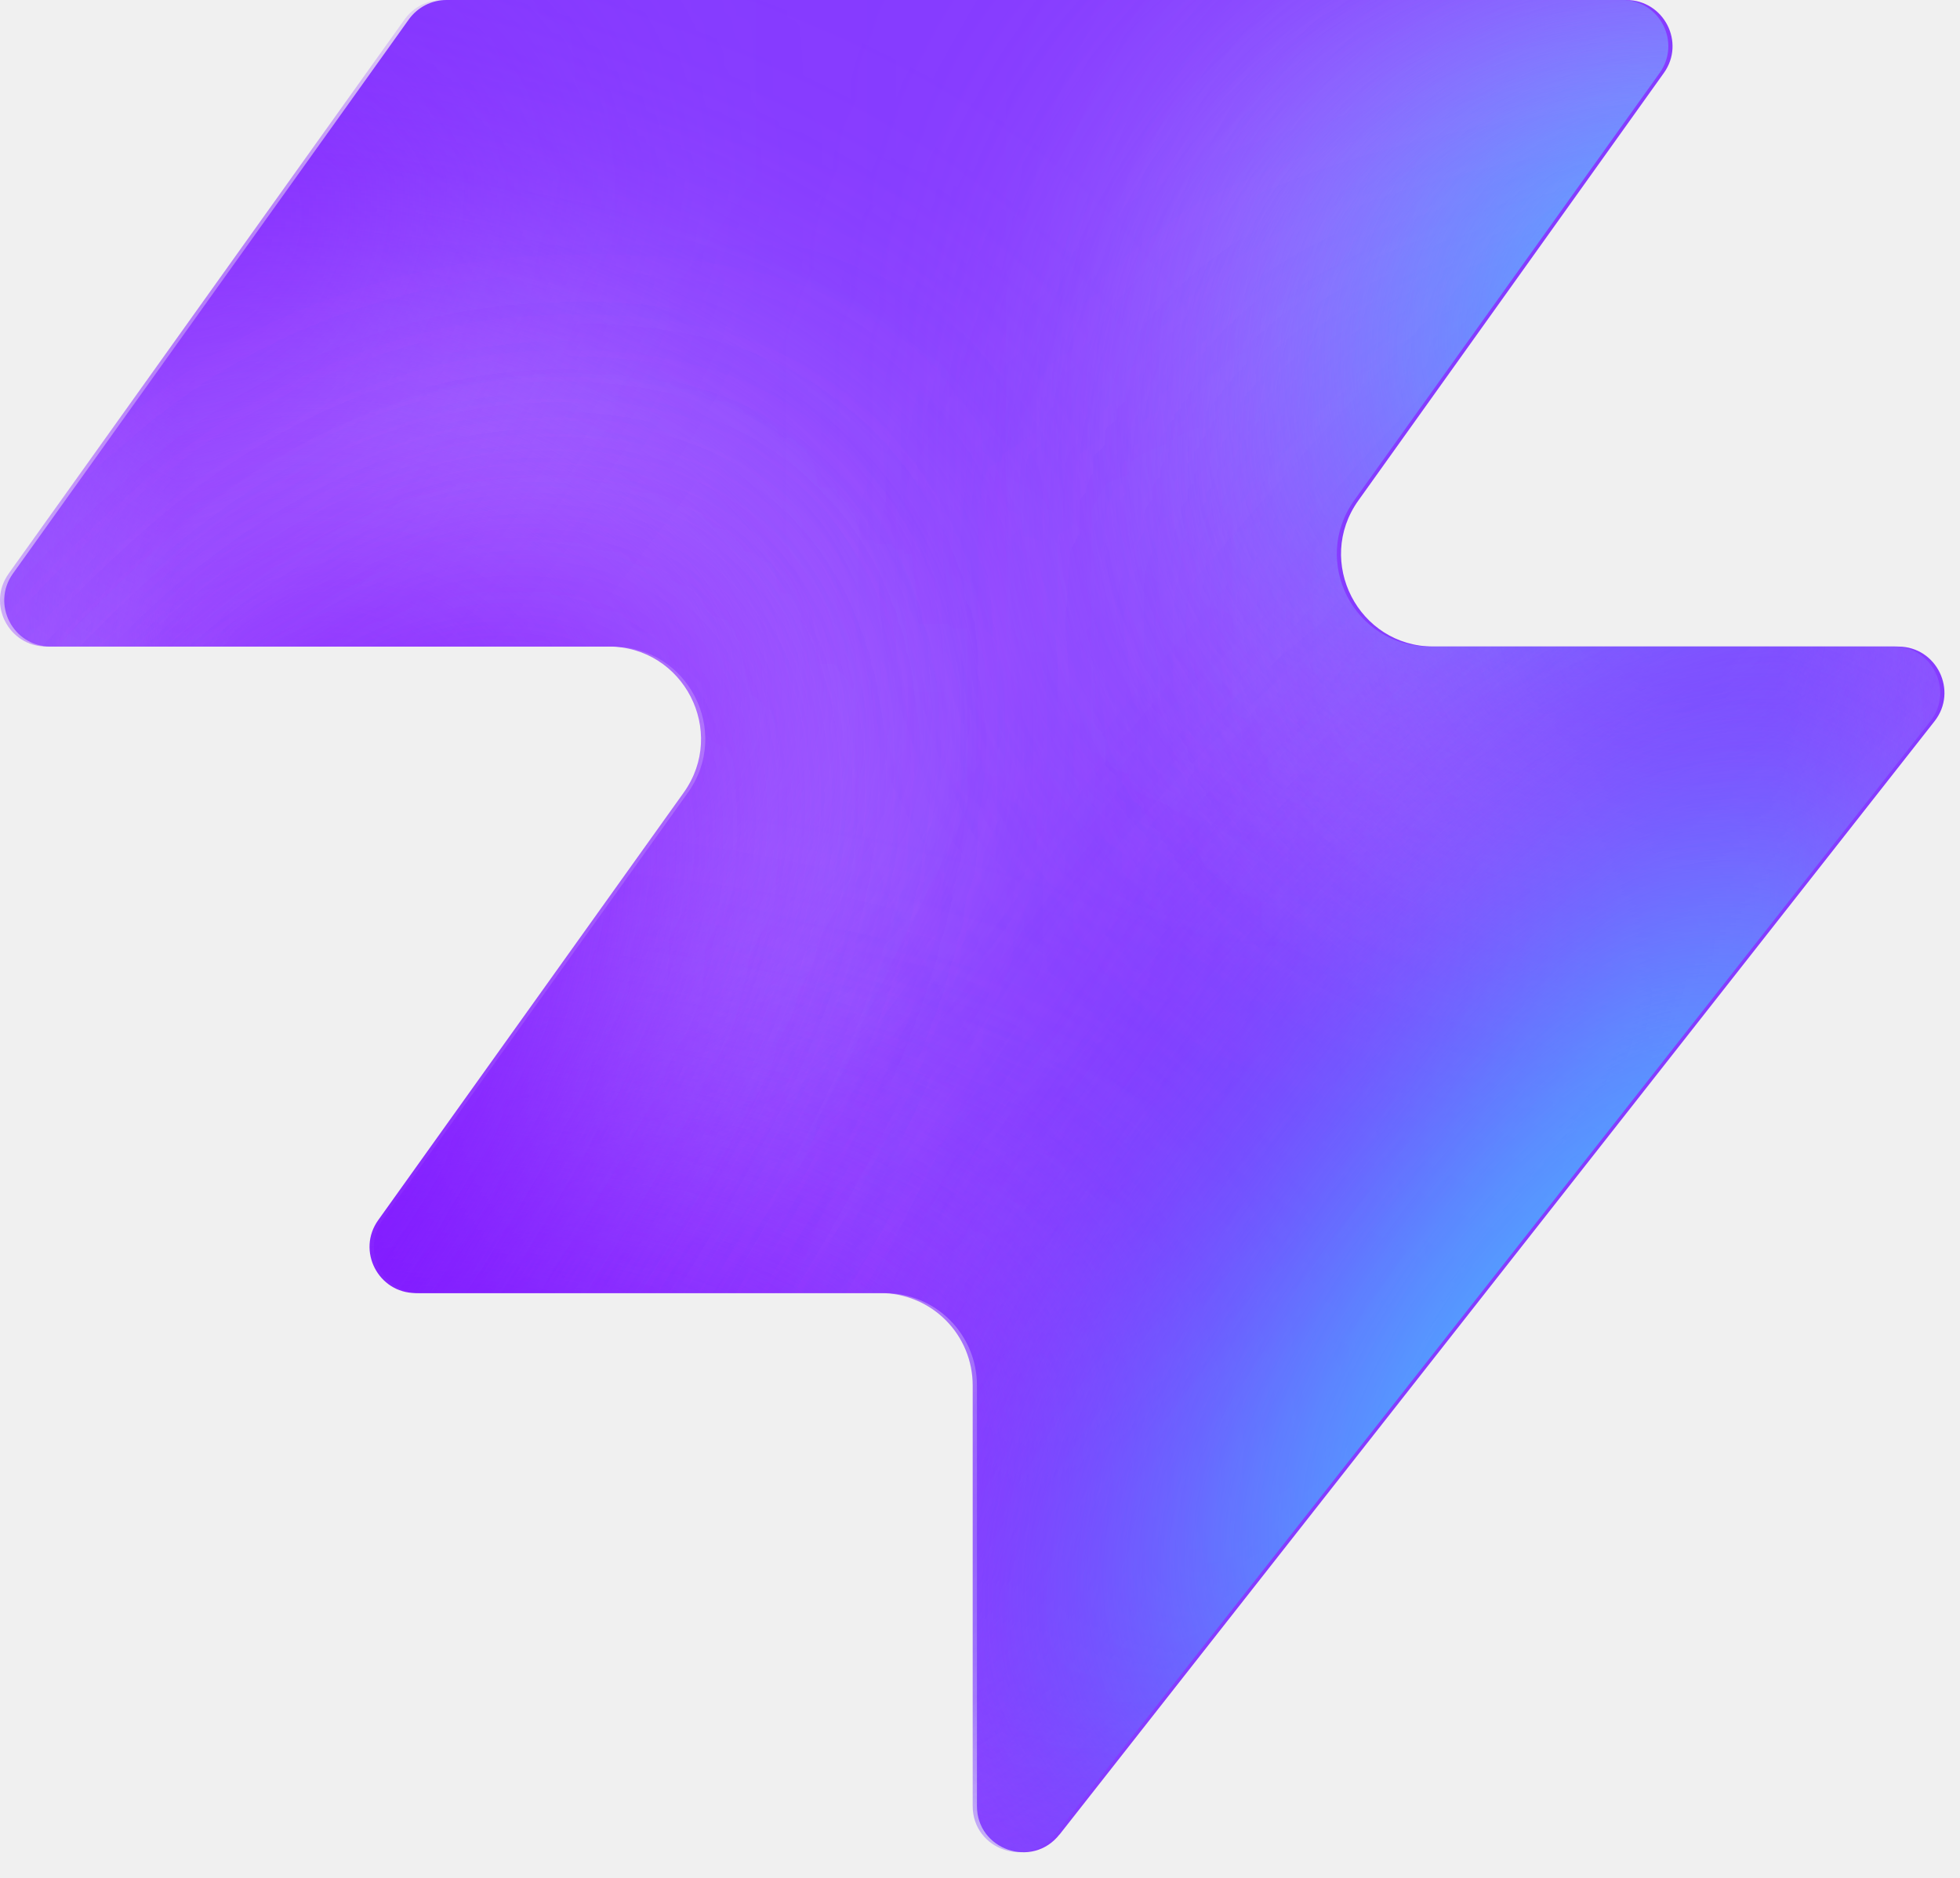
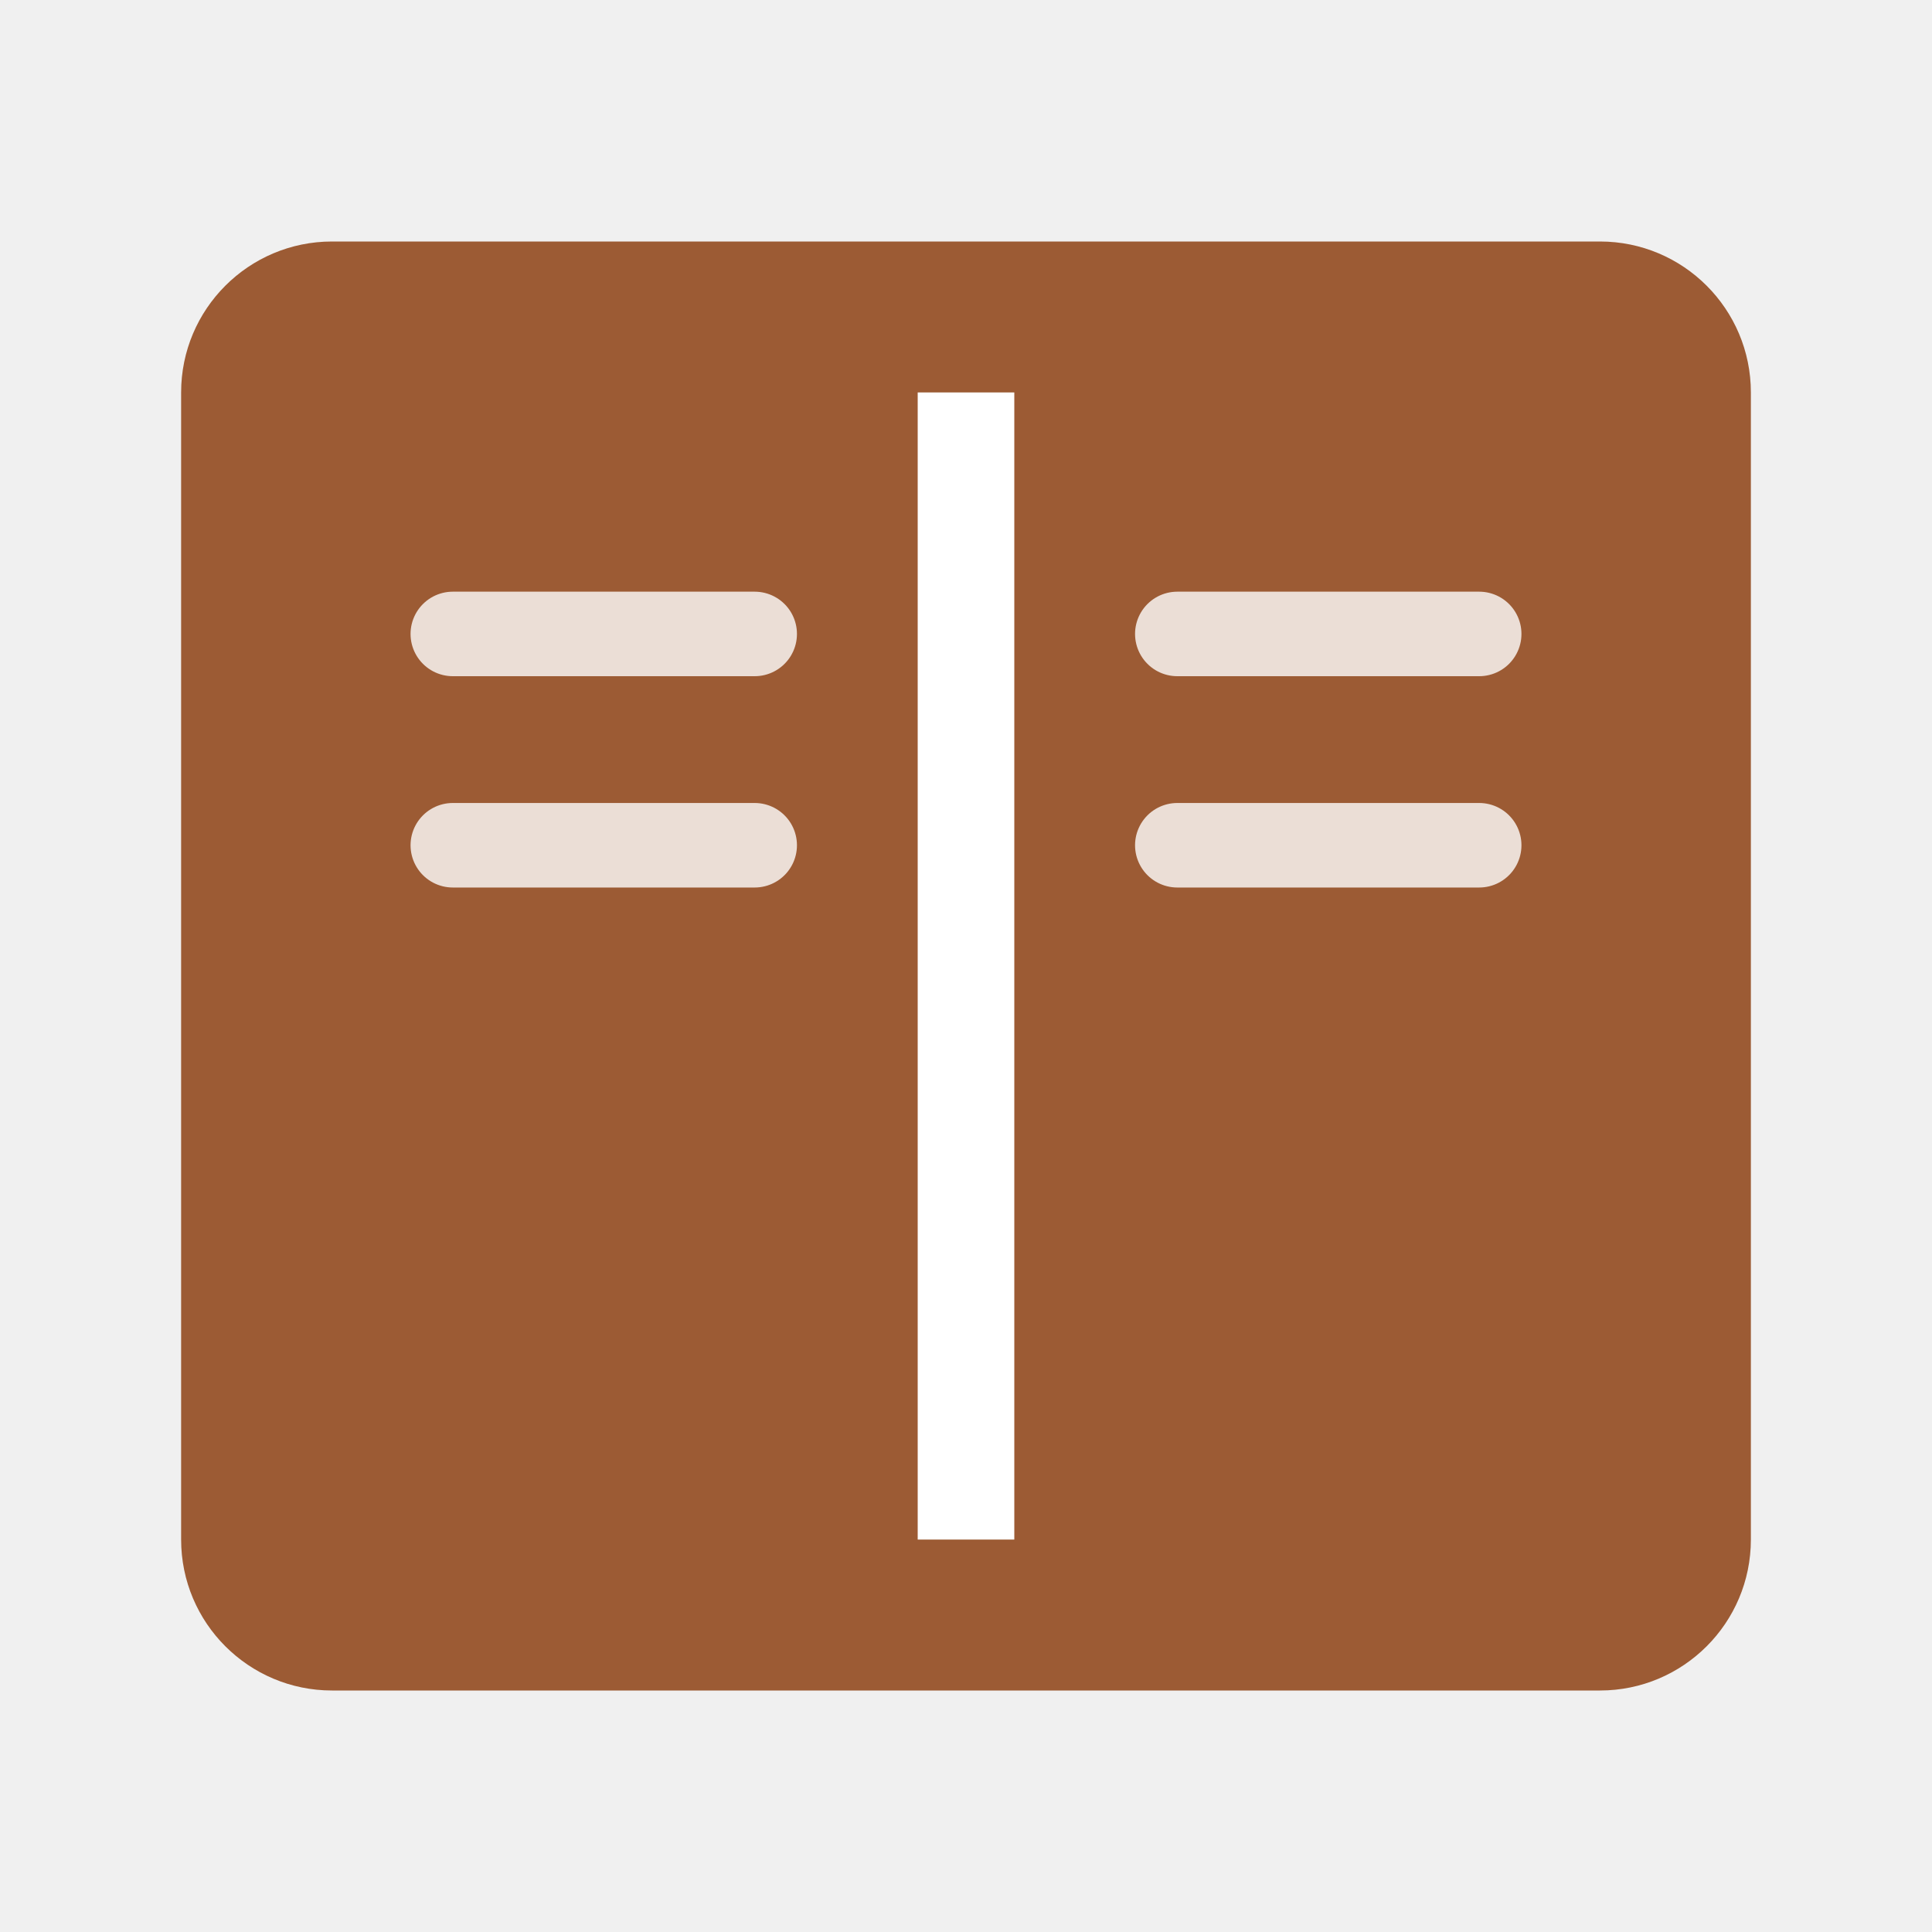
- <svg xmlns="http://www.w3.org/2000/svg" width="48" height="46" fill="none" viewBox="0 0 48 46">
-   <path fill="#863bff" d="M25.946 44.938c-.664.845-2.021.375-2.021-.698V33.937a2.26 2.26 0 0 0-2.262-2.262H10.287c-.92 0-1.456-1.04-.92-1.788l7.48-10.471c1.07-1.497 0-3.578-1.842-3.578H1.237c-.92 0-1.456-1.04-.92-1.788L10.013.474c.214-.297.556-.474.92-.474h28.894c.92 0 1.456 1.04.92 1.788l-7.48 10.471c-1.07 1.498 0 3.579 1.842 3.579h11.377c.943 0 1.473 1.088.89 1.83L25.947 44.94z" style="fill:#863bff;fill:color(display-p3 .525 .23 1);fill-opacity:1" />
-   <mask id="a" width="48" height="46" x="0" y="0" maskUnits="userSpaceOnUse" style="mask-type:alpha">
-     <path fill="#000" d="M25.842 44.938c-.664.844-2.021.375-2.021-.698V33.937a2.26 2.26 0 0 0-2.262-2.262H10.183c-.92 0-1.456-1.04-.92-1.788l7.48-10.471c1.07-1.498 0-3.579-1.842-3.579H1.133c-.92 0-1.456-1.04-.92-1.787L9.91.473c.214-.297.556-.474.92-.474h28.894c.92 0 1.456 1.04.92 1.788l-7.48 10.471c-1.07 1.498 0 3.578 1.842 3.578h11.377c.943 0 1.473 1.088.89 1.832L25.843 44.94z" style="fill:#000;fill-opacity:1" />
-   </mask>
-   <g mask="url(#a)">
-     <g filter="url(#b)">
-       <ellipse cx="5.508" cy="14.704" fill="#ede6ff" rx="5.508" ry="14.704" style="fill:#ede6ff;fill:color(display-p3 .927 .903 1);fill-opacity:1" transform="matrix(.00324 1 1 -.00324 -4.47 31.516)" />
-     </g>
-     <g filter="url(#c)">
-       <ellipse cx="10.399" cy="29.851" fill="#ede6ff" rx="10.399" ry="29.851" style="fill:#ede6ff;fill:color(display-p3 .927 .903 1);fill-opacity:1" transform="matrix(.00324 1 1 -.00324 -39.328 7.883)" />
-     </g>
-     <g filter="url(#d)">
-       <ellipse cx="5.508" cy="30.487" fill="#7e14ff" rx="5.508" ry="30.487" style="fill:#7e14ff;fill:color(display-p3 .492 .077 1);fill-opacity:1" transform="rotate(89.814 -25.913 -14.639)scale(1 -1)" />
-     </g>
-     <g filter="url(#e)">
-       <ellipse cx="5.508" cy="30.599" fill="#7e14ff" rx="5.508" ry="30.599" style="fill:#7e14ff;fill:color(display-p3 .492 .077 1);fill-opacity:1" transform="rotate(89.814 -32.644 -3.334)scale(1 -1)" />
-     </g>
-     <g filter="url(#f)">
-       <ellipse cx="5.508" cy="30.599" fill="#7e14ff" rx="5.508" ry="30.599" style="fill:#7e14ff;fill:color(display-p3 .492 .077 1);fill-opacity:1" transform="matrix(.00324 1 1 -.00324 -34.34 30.47)" />
-     </g>
-     <g filter="url(#g)">
-       <ellipse cx="14.072" cy="22.078" fill="#ede6ff" rx="14.072" ry="22.078" style="fill:#ede6ff;fill:color(display-p3 .927 .903 1);fill-opacity:1" transform="rotate(93.35 24.506 48.493)scale(-1 1)" />
-     </g>
-     <g filter="url(#h)">
-       <ellipse cx="3.47" cy="21.501" fill="#7e14ff" rx="3.47" ry="21.501" style="fill:#7e14ff;fill:color(display-p3 .492 .077 1);fill-opacity:1" transform="rotate(89.009 28.708 47.59)scale(-1 1)" />
-     </g>
-     <g filter="url(#i)">
-       <ellipse cx="3.47" cy="21.501" fill="#7e14ff" rx="3.47" ry="21.501" style="fill:#7e14ff;fill:color(display-p3 .492 .077 1);fill-opacity:1" transform="rotate(89.009 28.708 47.59)scale(-1 1)" />
-     </g>
-     <g filter="url(#j)">
-       <ellipse cx=".387" cy="8.972" fill="#7e14ff" rx="4.407" ry="29.108" style="fill:#7e14ff;fill:color(display-p3 .492 .077 1);fill-opacity:1" transform="rotate(39.51 .387 8.972)" />
-     </g>
-     <g filter="url(#k)">
-       <ellipse cx="47.523" cy="-6.092" fill="#7e14ff" rx="4.407" ry="29.108" style="fill:#7e14ff;fill:color(display-p3 .492 .077 1);fill-opacity:1" transform="rotate(37.892 47.523 -6.092)" />
-     </g>
-     <g filter="url(#l)">
-       <ellipse cx="41.412" cy="6.333" fill="#47bfff" rx="5.971" ry="9.665" style="fill:#47bfff;fill:color(display-p3 .28 .748 1);fill-opacity:1" transform="rotate(37.892 41.412 6.333)" />
-     </g>
-     <g filter="url(#m)">
-       <ellipse cx="-1.879" cy="38.332" fill="#7e14ff" rx="4.407" ry="29.108" style="fill:#7e14ff;fill:color(display-p3 .492 .077 1);fill-opacity:1" transform="rotate(37.892 -1.88 38.332)" />
-     </g>
-     <g filter="url(#n)">
-       <ellipse cx="-1.879" cy="38.332" fill="#7e14ff" rx="4.407" ry="29.108" style="fill:#7e14ff;fill:color(display-p3 .492 .077 1);fill-opacity:1" transform="rotate(37.892 -1.88 38.332)" />
-     </g>
-     <g filter="url(#o)">
-       <ellipse cx="35.651" cy="29.907" fill="#7e14ff" rx="4.407" ry="29.108" style="fill:#7e14ff;fill:color(display-p3 .492 .077 1);fill-opacity:1" transform="rotate(37.892 35.651 29.907)" />
-     </g>
-     <g filter="url(#p)">
-       <ellipse cx="38.418" cy="32.4" fill="#47bfff" rx="5.971" ry="15.297" style="fill:#47bfff;fill:color(display-p3 .28 .748 1);fill-opacity:1" transform="rotate(37.892 38.418 32.4)" />
-     </g>
-   </g>
-   <defs>
-     <filter id="b" width="60.045" height="41.654" x="-19.77" y="16.149" color-interpolation-filters="sRGB" filterUnits="userSpaceOnUse">
-       <feFlood flood-opacity="0" result="BackgroundImageFix" />
-       <feBlend in="SourceGraphic" in2="BackgroundImageFix" result="shape" />
-       <feGaussianBlur result="effect1_foregroundBlur_2002_17158" stdDeviation="7.659" />
-     </filter>
-     <filter id="c" width="90.34" height="51.437" x="-54.613" y="-7.533" color-interpolation-filters="sRGB" filterUnits="userSpaceOnUse">
-       <feFlood flood-opacity="0" result="BackgroundImageFix" />
-       <feBlend in="SourceGraphic" in2="BackgroundImageFix" result="shape" />
-       <feGaussianBlur result="effect1_foregroundBlur_2002_17158" stdDeviation="7.659" />
-     </filter>
-     <filter id="d" width="79.355" height="29.4" x="-49.64" y="2.03" color-interpolation-filters="sRGB" filterUnits="userSpaceOnUse">
-       <feFlood flood-opacity="0" result="BackgroundImageFix" />
-       <feBlend in="SourceGraphic" in2="BackgroundImageFix" result="shape" />
-       <feGaussianBlur result="effect1_foregroundBlur_2002_17158" stdDeviation="4.596" />
-     </filter>
-     <filter id="e" width="79.579" height="29.4" x="-45.045" y="20.029" color-interpolation-filters="sRGB" filterUnits="userSpaceOnUse">
-       <feFlood flood-opacity="0" result="BackgroundImageFix" />
-       <feBlend in="SourceGraphic" in2="BackgroundImageFix" result="shape" />
-       <feGaussianBlur result="effect1_foregroundBlur_2002_17158" stdDeviation="4.596" />
-     </filter>
-     <filter id="f" width="79.579" height="29.4" x="-43.513" y="21.178" color-interpolation-filters="sRGB" filterUnits="userSpaceOnUse">
-       <feFlood flood-opacity="0" result="BackgroundImageFix" />
-       <feBlend in="SourceGraphic" in2="BackgroundImageFix" result="shape" />
-       <feGaussianBlur result="effect1_foregroundBlur_2002_17158" stdDeviation="4.596" />
-     </filter>
-     <filter id="g" width="74.749" height="58.852" x="15.756" y="-17.901" color-interpolation-filters="sRGB" filterUnits="userSpaceOnUse">
-       <feFlood flood-opacity="0" result="BackgroundImageFix" />
-       <feBlend in="SourceGraphic" in2="BackgroundImageFix" result="shape" />
-       <feGaussianBlur result="effect1_foregroundBlur_2002_17158" stdDeviation="7.659" />
-     </filter>
-     <filter id="h" width="61.377" height="25.362" x="23.548" y="2.284" color-interpolation-filters="sRGB" filterUnits="userSpaceOnUse">
-       <feFlood flood-opacity="0" result="BackgroundImageFix" />
-       <feBlend in="SourceGraphic" in2="BackgroundImageFix" result="shape" />
-       <feGaussianBlur result="effect1_foregroundBlur_2002_17158" stdDeviation="4.596" />
-     </filter>
-     <filter id="i" width="61.377" height="25.362" x="23.548" y="2.284" color-interpolation-filters="sRGB" filterUnits="userSpaceOnUse">
-       <feFlood flood-opacity="0" result="BackgroundImageFix" />
-       <feBlend in="SourceGraphic" in2="BackgroundImageFix" result="shape" />
-       <feGaussianBlur result="effect1_foregroundBlur_2002_17158" stdDeviation="4.596" />
-     </filter>
-     <filter id="j" width="56.045" height="63.649" x="-27.636" y="-22.853" color-interpolation-filters="sRGB" filterUnits="userSpaceOnUse">
-       <feFlood flood-opacity="0" result="BackgroundImageFix" />
-       <feBlend in="SourceGraphic" in2="BackgroundImageFix" result="shape" />
-       <feGaussianBlur result="effect1_foregroundBlur_2002_17158" stdDeviation="4.596" />
-     </filter>
-     <filter id="k" width="54.814" height="64.646" x="20.116" y="-38.415" color-interpolation-filters="sRGB" filterUnits="userSpaceOnUse">
-       <feFlood flood-opacity="0" result="BackgroundImageFix" />
-       <feBlend in="SourceGraphic" in2="BackgroundImageFix" result="shape" />
-       <feGaussianBlur result="effect1_foregroundBlur_2002_17158" stdDeviation="4.596" />
-     </filter>
-     <filter id="l" width="33.541" height="35.313" x="24.641" y="-11.323" color-interpolation-filters="sRGB" filterUnits="userSpaceOnUse">
-       <feFlood flood-opacity="0" result="BackgroundImageFix" />
-       <feBlend in="SourceGraphic" in2="BackgroundImageFix" result="shape" />
-       <feGaussianBlur result="effect1_foregroundBlur_2002_17158" stdDeviation="4.596" />
-     </filter>
-     <filter id="m" width="54.814" height="64.646" x="-29.286" y="6.009" color-interpolation-filters="sRGB" filterUnits="userSpaceOnUse">
-       <feFlood flood-opacity="0" result="BackgroundImageFix" />
-       <feBlend in="SourceGraphic" in2="BackgroundImageFix" result="shape" />
-       <feGaussianBlur result="effect1_foregroundBlur_2002_17158" stdDeviation="4.596" />
-     </filter>
-     <filter id="n" width="54.814" height="64.646" x="-29.286" y="6.009" color-interpolation-filters="sRGB" filterUnits="userSpaceOnUse">
-       <feFlood flood-opacity="0" result="BackgroundImageFix" />
-       <feBlend in="SourceGraphic" in2="BackgroundImageFix" result="shape" />
-       <feGaussianBlur result="effect1_foregroundBlur_2002_17158" stdDeviation="4.596" />
-     </filter>
-     <filter id="o" width="54.814" height="64.646" x="8.244" y="-2.416" color-interpolation-filters="sRGB" filterUnits="userSpaceOnUse">
-       <feFlood flood-opacity="0" result="BackgroundImageFix" />
-       <feBlend in="SourceGraphic" in2="BackgroundImageFix" result="shape" />
-       <feGaussianBlur result="effect1_foregroundBlur_2002_17158" stdDeviation="4.596" />
-     </filter>
-     <filter id="p" width="39.409" height="43.623" x="18.713" y="10.588" color-interpolation-filters="sRGB" filterUnits="userSpaceOnUse">
-       <feFlood flood-opacity="0" result="BackgroundImageFix" />
-       <feBlend in="SourceGraphic" in2="BackgroundImageFix" result="shape" />
-       <feGaussianBlur result="effect1_foregroundBlur_2002_17158" stdDeviation="4.596" />
-     </filter>
-   </defs>
+ <svg xmlns="http://www.w3.org/2000/svg" viewBox="0 0 32 32" fill="none">
+   <rect x="3" y="4" width="26" height="24" rx="2.5" fill="#9c5b34" />
+   <path d="M16 6.5v19" stroke="#ffffff" stroke-width="1.6" />
+   <path d="M7.5 10.5h5M7.5 14h5M19.5 10.5h5M19.5 14h5" stroke="#ffffff" stroke-width="1.4" stroke-linecap="round" opacity="0.8" />
</svg>
